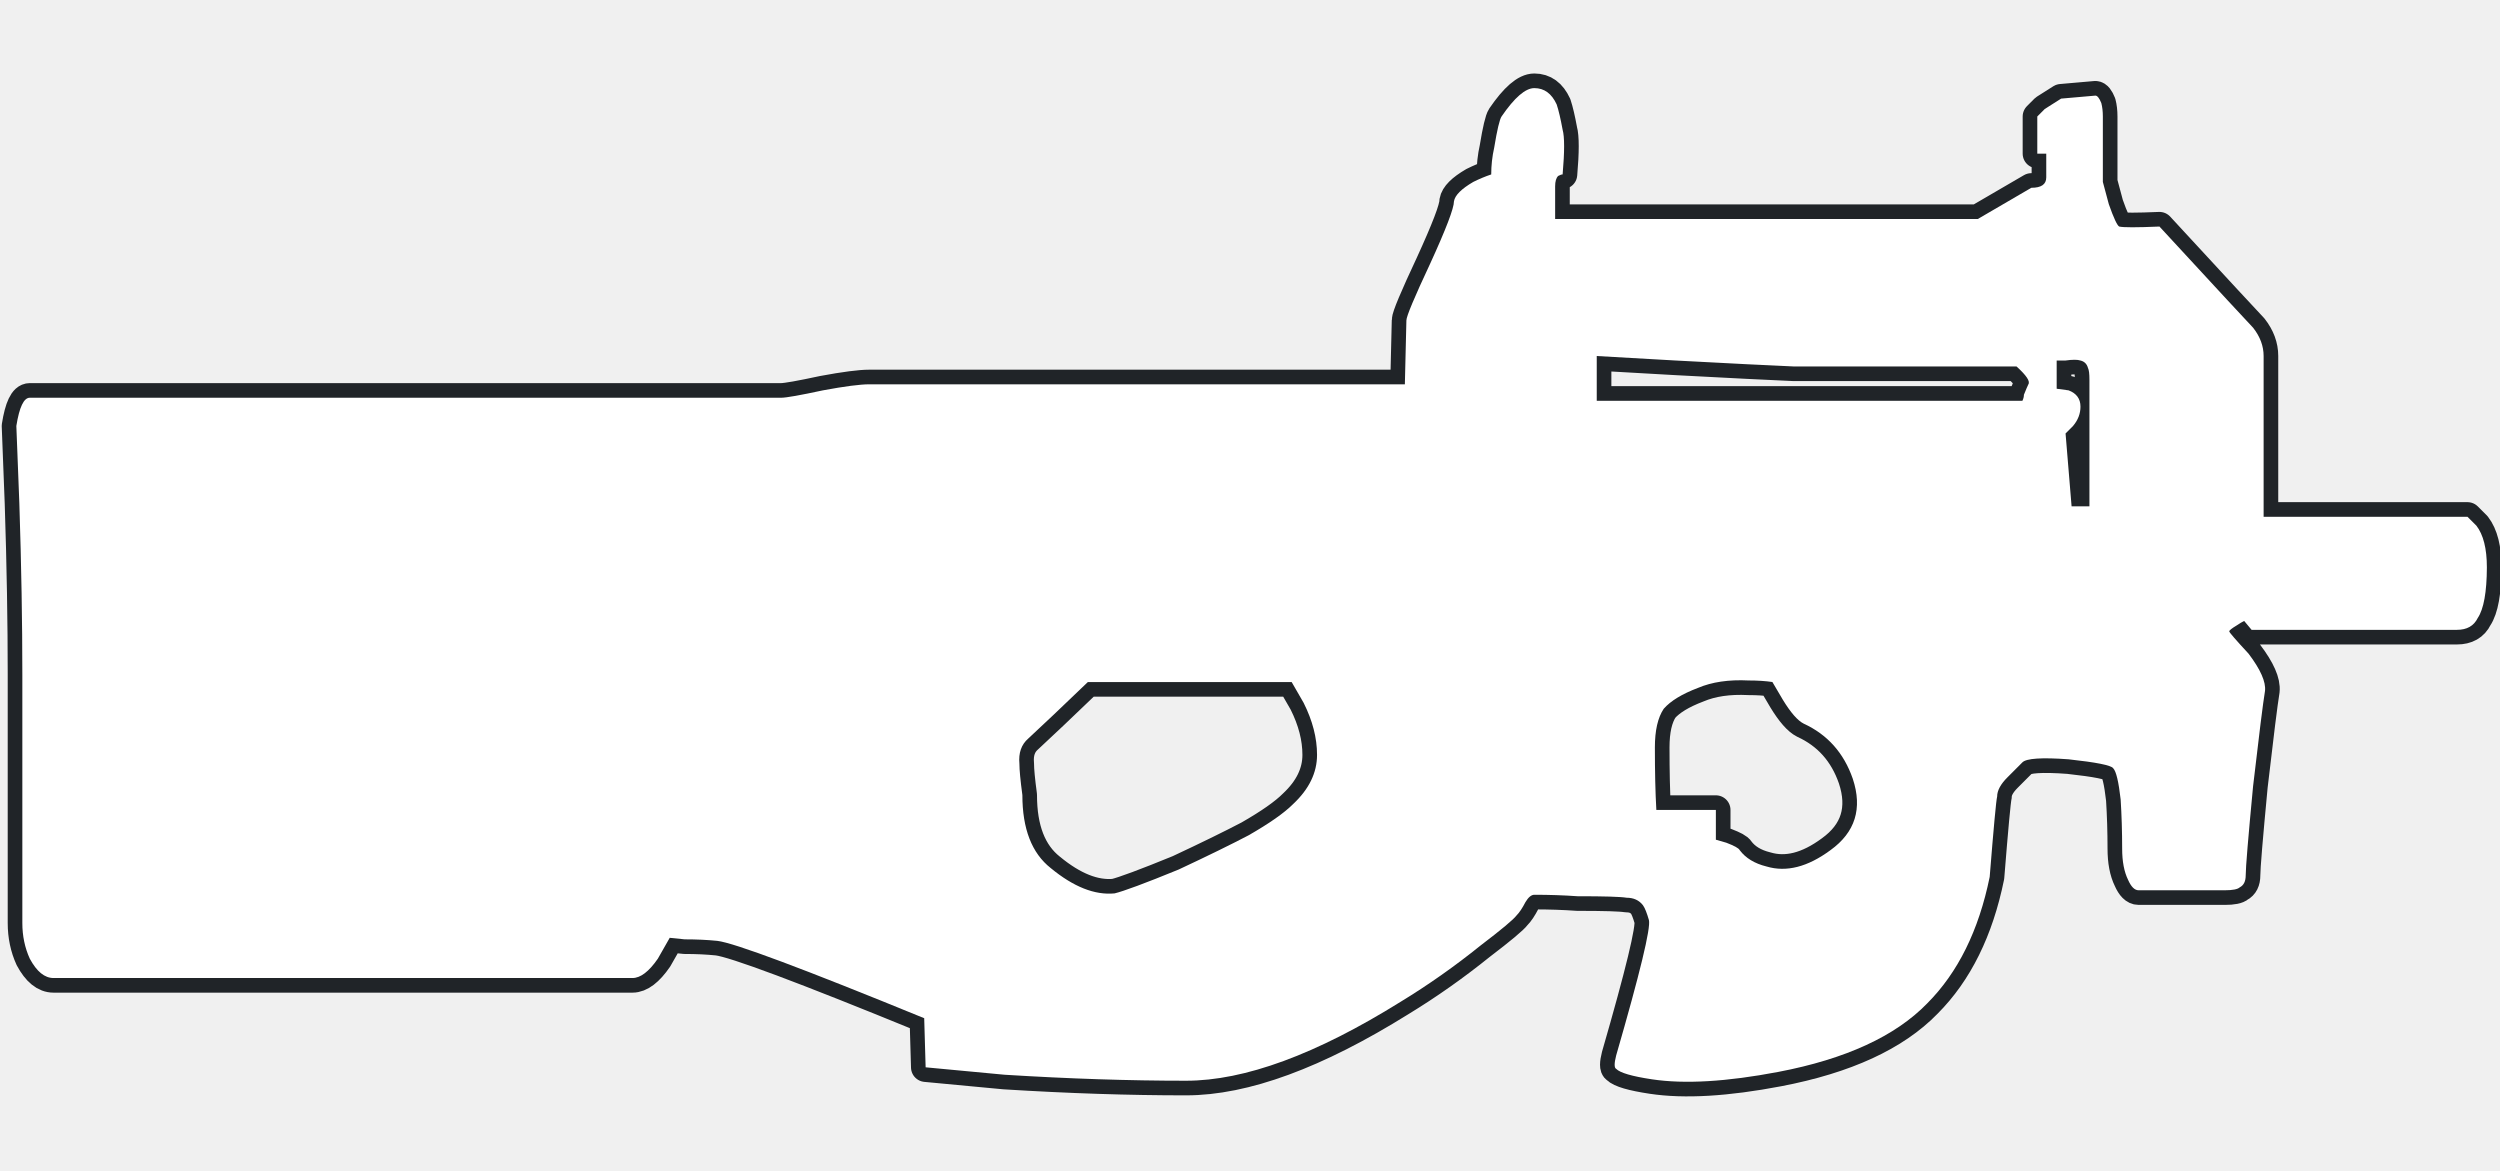
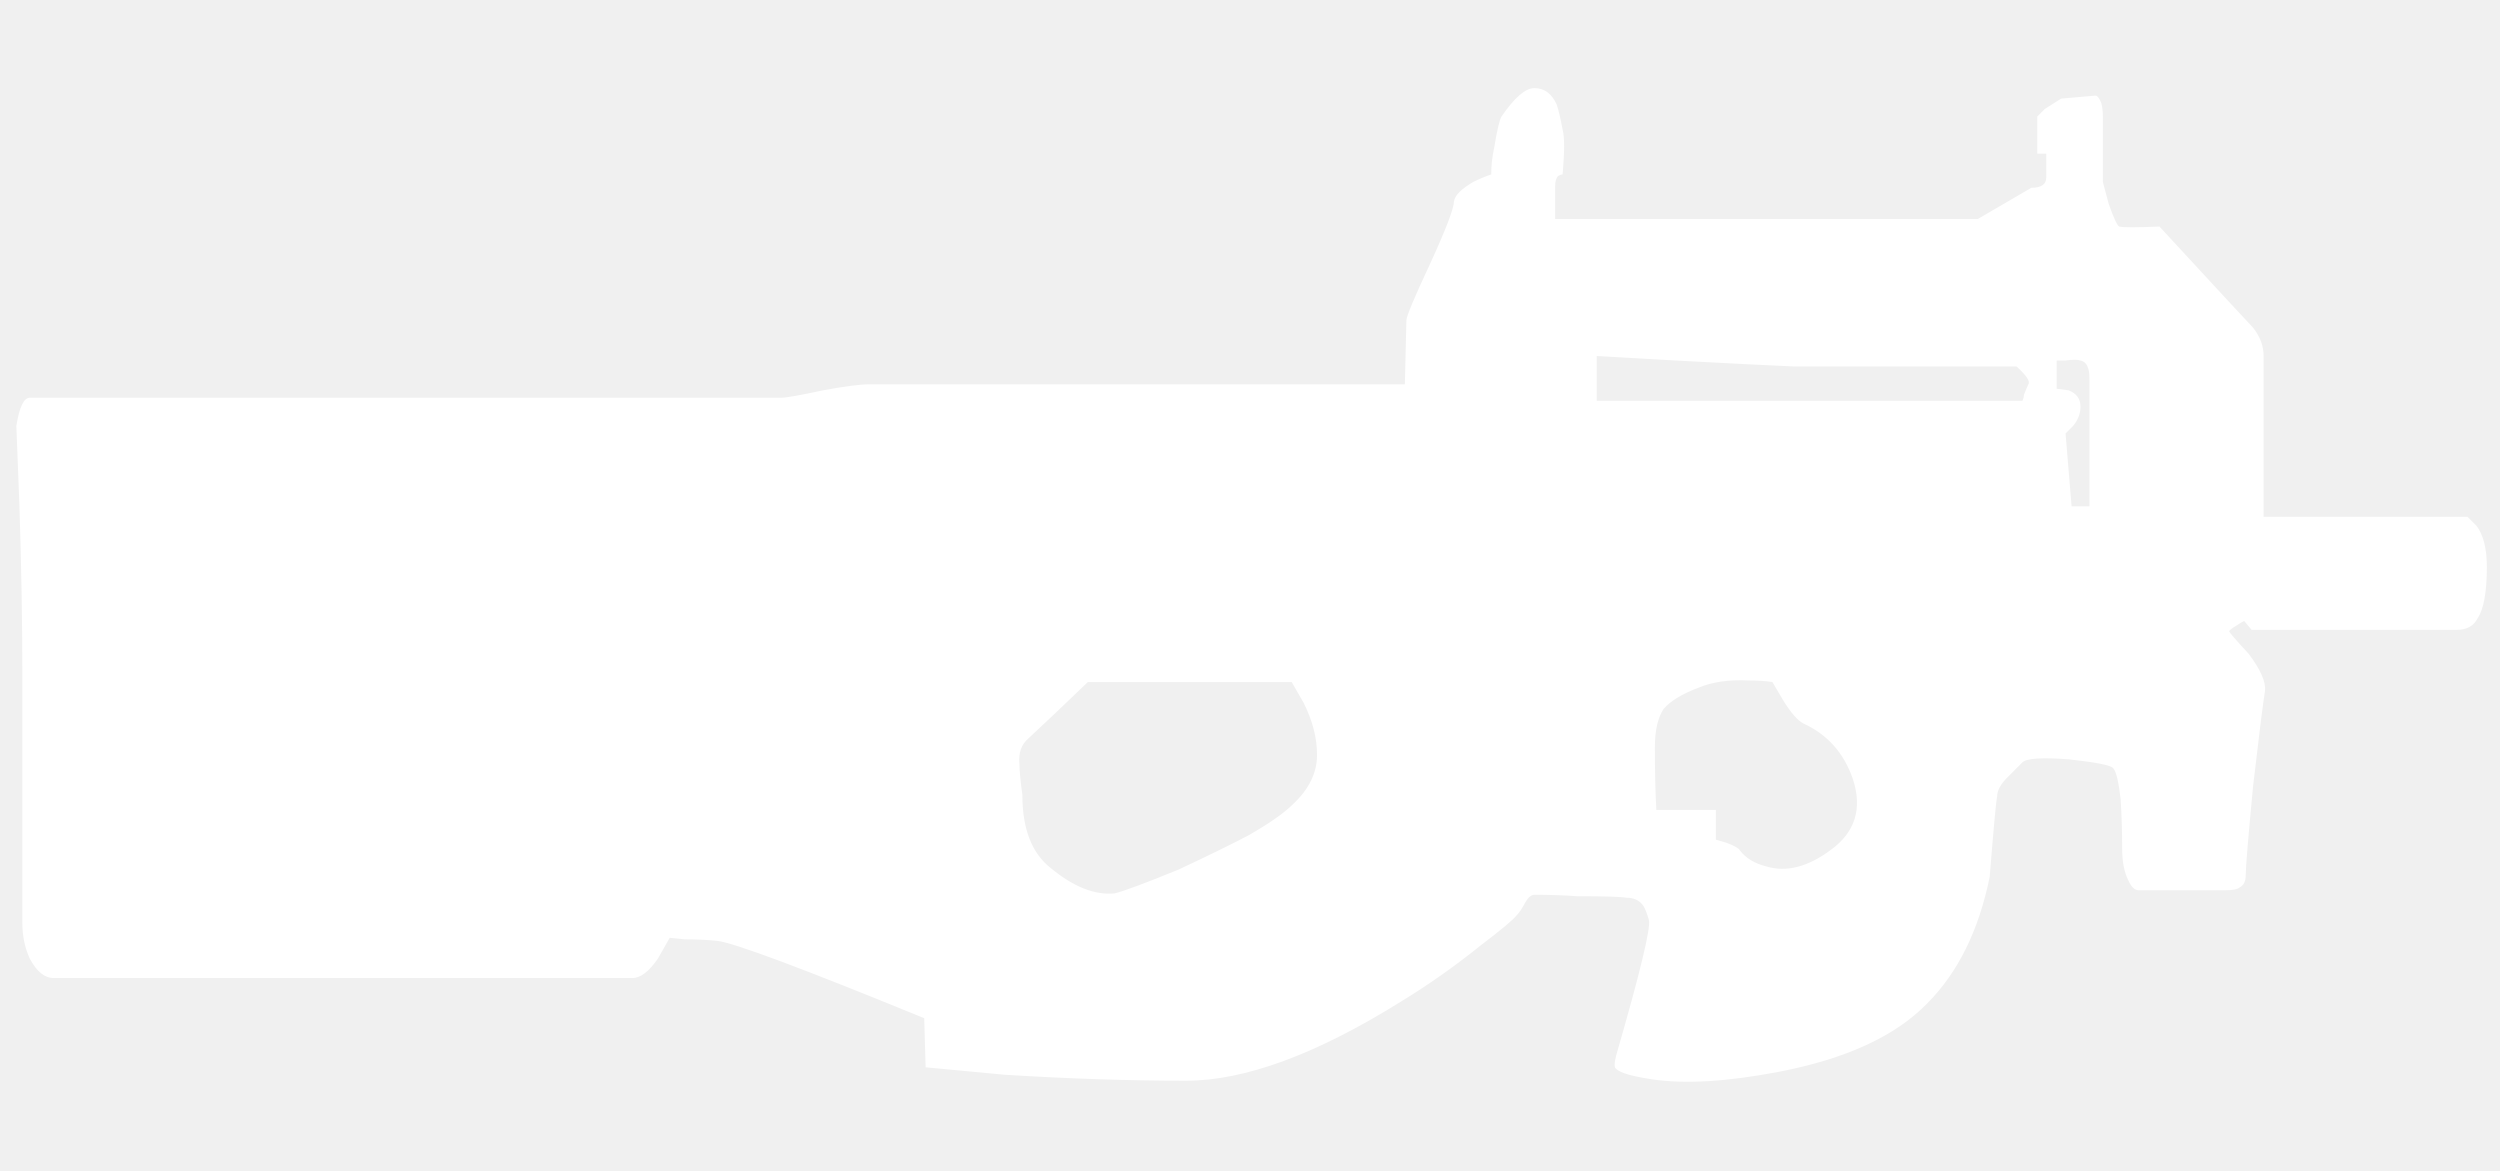
<svg xmlns="http://www.w3.org/2000/svg" version="1.1" x="0px" y="0px" width="68.375px" height="32px" viewBox="0 0 68.375 32" enable-background="new 0 0 68.375 32" xml:space="preserve">
  <g id="Selected_Items">
    <g>
      <g id="Selected_Items_40_">
-         <path fill-rule="evenodd" clip-rule="evenodd" fill="#FFFFFF" stroke="#202428" stroke-width="0.8" stroke-linejoin="round" paint-order="stroke" d="M46.44,18.814c-0.434,0.165-0.746,0.353-0.937,0.571     c-0.163,0.243-0.242,0.596-0.242,1.058c0,0.653,0.012,1.221,0.04,1.709h1.628v0.814l0.285,0.082     c0.216,0.083,0.34,0.148,0.367,0.204c0.162,0.216,0.407,0.366,0.732,0.446c0.543,0.163,1.126,0.015,1.75-0.446     c0.677-0.488,0.881-1.139,0.61-1.954c-0.245-0.707-0.693-1.208-1.343-1.507c-0.163-0.082-0.354-0.299-0.569-0.652l-0.286-0.486     c-0.189-0.028-0.408-0.042-0.649-0.042C47.282,18.583,46.82,18.653,46.44,18.814z M35.369,21.989     c0.434-0.407,0.652-0.855,0.652-1.343c0-0.462-0.122-0.936-0.367-1.424l-0.327-0.568h-5.574c-0.706,0.678-1.248,1.193-1.63,1.545     c-0.188,0.163-0.27,0.393-0.242,0.692c0,0.162,0.026,0.446,0.081,0.854c0,0.924,0.258,1.588,0.773,1.995     c0.624,0.515,1.206,0.747,1.75,0.694c0.244-0.059,0.828-0.274,1.75-0.652c0.813-0.38,1.451-0.694,1.913-0.936     C34.719,22.519,35.125,22.234,35.369,21.989z M55.476,10.511c0.055-0.081-0.054-0.244-0.325-0.489c-3.122,0-5.156,0-6.106,0     C48.42,9.996,47.35,9.941,45.83,9.86l-2.159-0.123v1.224h11.642c0.027-0.055,0.041-0.11,0.041-0.164     C55.41,10.661,55.448,10.565,55.476,10.511z M56.9,9.86c-0.082-0.027-0.216-0.027-0.408,0H56.25v0.772l0.326,0.044     c0.216,0.082,0.325,0.23,0.325,0.446c0,0.19-0.067,0.368-0.204,0.529l-0.204,0.204l0.165,1.994h0.488V10.39     c0-0.163-0.012-0.272-0.04-0.326C57.077,9.956,57.008,9.885,56.9,9.86z M67.767,16.901c-0.107,0.219-0.298,0.325-0.569,0.325     h-5.617l-0.203-0.243c-0.055,0.026-0.121,0.067-0.204,0.122c-0.135,0.081-0.204,0.136-0.204,0.163s0.177,0.231,0.529,0.611     c0.327,0.432,0.477,0.774,0.449,1.017c-0.054,0.326-0.162,1.194-0.326,2.605c-0.134,1.409-0.202,2.225-0.202,2.441     c0,0.164-0.056,0.272-0.162,0.326c-0.056,0.053-0.192,0.081-0.408,0.081h-2.36c-0.108,0-0.204-0.096-0.287-0.285     c-0.107-0.218-0.162-0.501-0.162-0.854c0-0.461-0.014-0.91-0.041-1.344c-0.056-0.487-0.122-0.77-0.204-0.854     c-0.055-0.082-0.462-0.162-1.22-0.245c-0.734-0.054-1.154-0.026-1.263,0.083c-0.162,0.162-0.298,0.298-0.406,0.407     c-0.191,0.189-0.285,0.366-0.285,0.528c-0.028,0.108-0.095,0.842-0.204,2.198c-0.299,1.467-0.869,2.618-1.709,3.46     c-0.868,0.895-2.227,1.521-4.069,1.873c-1.414,0.27-2.566,0.338-3.461,0.203c-0.543-0.082-0.869-0.176-0.977-0.286     c-0.055-0.028-0.055-0.148,0-0.366c0.651-2.251,0.95-3.487,0.896-3.703c-0.055-0.19-0.108-0.329-0.164-0.407     c-0.107-0.137-0.256-0.204-0.446-0.204c-0.163-0.028-0.612-0.041-1.344-0.041c-0.378-0.027-0.774-0.04-1.18-0.04     c-0.081,0-0.163,0.066-0.244,0.203c-0.083,0.161-0.165,0.285-0.245,0.365c-0.082,0.109-0.407,0.382-0.976,0.815     c-0.706,0.569-1.44,1.086-2.197,1.547c-2.308,1.438-4.262,2.156-5.863,2.156c-1.544,0-3.201-0.054-4.965-0.164l-2.158-0.203     l-0.039-1.343c-3.31-1.355-5.197-2.061-5.656-2.115c-0.275-0.028-0.573-0.042-0.896-0.042l-0.408-0.042l-0.325,0.571     c-0.244,0.354-0.476,0.529-0.694,0.529H1.465c-0.244,0-0.46-0.175-0.65-0.529c-0.136-0.298-0.204-0.623-0.204-0.976V18.45     c0-1.411-0.026-2.974-0.082-4.683c-0.054-1.358-0.082-2.062-0.082-2.117c0.082-0.515,0.204-0.772,0.368-0.772h20.552     c0.138,0,0.517-0.068,1.141-0.202c0.597-0.111,1.02-0.165,1.262-0.165h14.653l0.042-1.749c0-0.109,0.216-0.626,0.648-1.547     c0.436-0.952,0.653-1.52,0.653-1.71c0.027-0.164,0.203-0.34,0.529-0.53c0.163-0.081,0.325-0.149,0.49-0.204     c0-0.243,0.026-0.487,0.081-0.732c0.08-0.488,0.148-0.774,0.202-0.854c0.354-0.517,0.652-0.775,0.896-0.775     c0.271,0,0.474,0.148,0.611,0.446c0.055,0.165,0.108,0.395,0.163,0.694c0.054,0.19,0.054,0.597,0,1.22     c-0.027,0-0.069,0.015-0.122,0.042c-0.055,0.054-0.083,0.149-0.083,0.285v0.893h11.559l1.465-0.854     c0.272,0,0.408-0.093,0.408-0.284v-0.65H55.72V3.186l0.204-0.205l0.448-0.284l0.937-0.082c0.053,0,0.108,0.068,0.162,0.204     c0.028,0.107,0.042,0.23,0.042,0.367v1.79l0.163,0.608c0.134,0.383,0.232,0.586,0.284,0.612c0.11,0.027,0.476,0.027,1.101,0     c1.627,1.764,2.482,2.687,2.563,2.769c0.191,0.244,0.286,0.501,0.286,0.772v4.397h5.576l0.244,0.244     c0.189,0.245,0.286,0.625,0.286,1.139C68.013,16.196,67.93,16.658,67.767,16.901z" />
+         <path fill-rule="evenodd" clip-rule="evenodd" fill="#FFFFFF" d="M46.44,18.814c-0.434,0.165-0.746,0.353-0.937,0.571     c-0.163,0.243-0.242,0.596-0.242,1.058c0,0.653,0.012,1.221,0.04,1.709h1.628v0.814l0.285,0.082     c0.216,0.083,0.34,0.148,0.367,0.204c0.162,0.216,0.407,0.366,0.732,0.446c0.543,0.163,1.126,0.015,1.75-0.446     c0.677-0.488,0.881-1.139,0.61-1.954c-0.245-0.707-0.693-1.208-1.343-1.507c-0.163-0.082-0.354-0.299-0.569-0.652l-0.286-0.486     c-0.189-0.028-0.408-0.042-0.649-0.042C47.282,18.583,46.82,18.653,46.44,18.814z M35.369,21.989     c0.434-0.407,0.652-0.855,0.652-1.343c0-0.462-0.122-0.936-0.367-1.424l-0.327-0.568h-5.574c-0.706,0.678-1.248,1.193-1.63,1.545     c-0.188,0.163-0.27,0.393-0.242,0.692c0,0.162,0.026,0.446,0.081,0.854c0,0.924,0.258,1.588,0.773,1.995     c0.624,0.515,1.206,0.747,1.75,0.694c0.244-0.059,0.828-0.274,1.75-0.652c0.813-0.38,1.451-0.694,1.913-0.936     C34.719,22.519,35.125,22.234,35.369,21.989z M55.476,10.511c0.055-0.081-0.054-0.244-0.325-0.489c-3.122,0-5.156,0-6.106,0     C48.42,9.996,47.35,9.941,45.83,9.86l-2.159-0.123v1.224h11.642c0.027-0.055,0.041-0.11,0.041-0.164     C55.41,10.661,55.448,10.565,55.476,10.511z M56.9,9.86c-0.082-0.027-0.216-0.027-0.408,0H56.25v0.772l0.326,0.044     c0.216,0.082,0.325,0.23,0.325,0.446c0,0.19-0.067,0.368-0.204,0.529l-0.204,0.204l0.165,1.994h0.488V10.39     c0-0.163-0.012-0.272-0.04-0.326C57.077,9.956,57.008,9.885,56.9,9.86z M67.767,16.901c-0.107,0.219-0.298,0.325-0.569,0.325     h-5.617l-0.203-0.243c-0.055,0.026-0.121,0.067-0.204,0.122c-0.135,0.081-0.204,0.136-0.204,0.163s0.177,0.231,0.529,0.611     c0.327,0.432,0.477,0.774,0.449,1.017c-0.054,0.326-0.162,1.194-0.326,2.605c-0.134,1.409-0.202,2.225-0.202,2.441     c0,0.164-0.056,0.272-0.162,0.326c-0.056,0.053-0.192,0.081-0.408,0.081h-2.36c-0.108,0-0.204-0.096-0.287-0.285     c-0.107-0.218-0.162-0.501-0.162-0.854c0-0.461-0.014-0.91-0.041-1.344c-0.056-0.487-0.122-0.77-0.204-0.854     c-0.055-0.082-0.462-0.162-1.22-0.245c-0.734-0.054-1.154-0.026-1.263,0.083c-0.162,0.162-0.298,0.298-0.406,0.407     c-0.191,0.189-0.285,0.366-0.285,0.528c-0.028,0.108-0.095,0.842-0.204,2.198c-0.299,1.467-0.869,2.618-1.709,3.46     c-0.868,0.895-2.227,1.521-4.069,1.873c-1.414,0.27-2.566,0.338-3.461,0.203c-0.543-0.082-0.869-0.176-0.977-0.286     c-0.055-0.028-0.055-0.148,0-0.366c0.651-2.251,0.95-3.487,0.896-3.703c-0.055-0.19-0.108-0.329-0.164-0.407     c-0.107-0.137-0.256-0.204-0.446-0.204c-0.163-0.028-0.612-0.041-1.344-0.041c-0.378-0.027-0.774-0.04-1.18-0.04     c-0.081,0-0.163,0.066-0.244,0.203c-0.083,0.161-0.165,0.285-0.245,0.365c-0.082,0.109-0.407,0.382-0.976,0.815     c-0.706,0.569-1.44,1.086-2.197,1.547c-2.308,1.438-4.262,2.156-5.863,2.156c-1.544,0-3.201-0.054-4.965-0.164l-2.158-0.203     l-0.039-1.343c-3.31-1.355-5.197-2.061-5.656-2.115c-0.275-0.028-0.573-0.042-0.896-0.042l-0.408-0.042l-0.325,0.571     c-0.244,0.354-0.476,0.529-0.694,0.529H1.465c-0.244,0-0.46-0.175-0.65-0.529c-0.136-0.298-0.204-0.623-0.204-0.976V18.45     c0-1.411-0.026-2.974-0.082-4.683c-0.054-1.358-0.082-2.062-0.082-2.117c0.082-0.515,0.204-0.772,0.368-0.772h20.552     c0.138,0,0.517-0.068,1.141-0.202c0.597-0.111,1.02-0.165,1.262-0.165h14.653l0.042-1.749c0-0.109,0.216-0.626,0.648-1.547     c0.436-0.952,0.653-1.52,0.653-1.71c0.027-0.164,0.203-0.34,0.529-0.53c0.163-0.081,0.325-0.149,0.49-0.204     c0-0.243,0.026-0.487,0.081-0.732c0.08-0.488,0.148-0.774,0.202-0.854c0.354-0.517,0.652-0.775,0.896-0.775     c0.271,0,0.474,0.148,0.611,0.446c0.055,0.165,0.108,0.395,0.163,0.694c0.054,0.19,0.054,0.597,0,1.22     c-0.027,0-0.069,0.015-0.122,0.042c-0.055,0.054-0.083,0.149-0.083,0.285v0.893h11.559l1.465-0.854     c0.272,0,0.408-0.093,0.408-0.284v-0.65H55.72V3.186l0.204-0.205l0.448-0.284l0.937-0.082c0.053,0,0.108,0.068,0.162,0.204     c0.028,0.107,0.042,0.23,0.042,0.367v1.79l0.163,0.608c0.134,0.383,0.232,0.586,0.284,0.612c0.11,0.027,0.476,0.027,1.101,0     c1.627,1.764,2.482,2.687,2.563,2.769c0.191,0.244,0.286,0.501,0.286,0.772v4.397h5.576l0.244,0.244     c0.189,0.245,0.286,0.625,0.286,1.139C68.013,16.196,67.93,16.658,67.767,16.901z" />
      </g>
    </g>
  </g>
  <g id="guides">
</g>
</svg>
